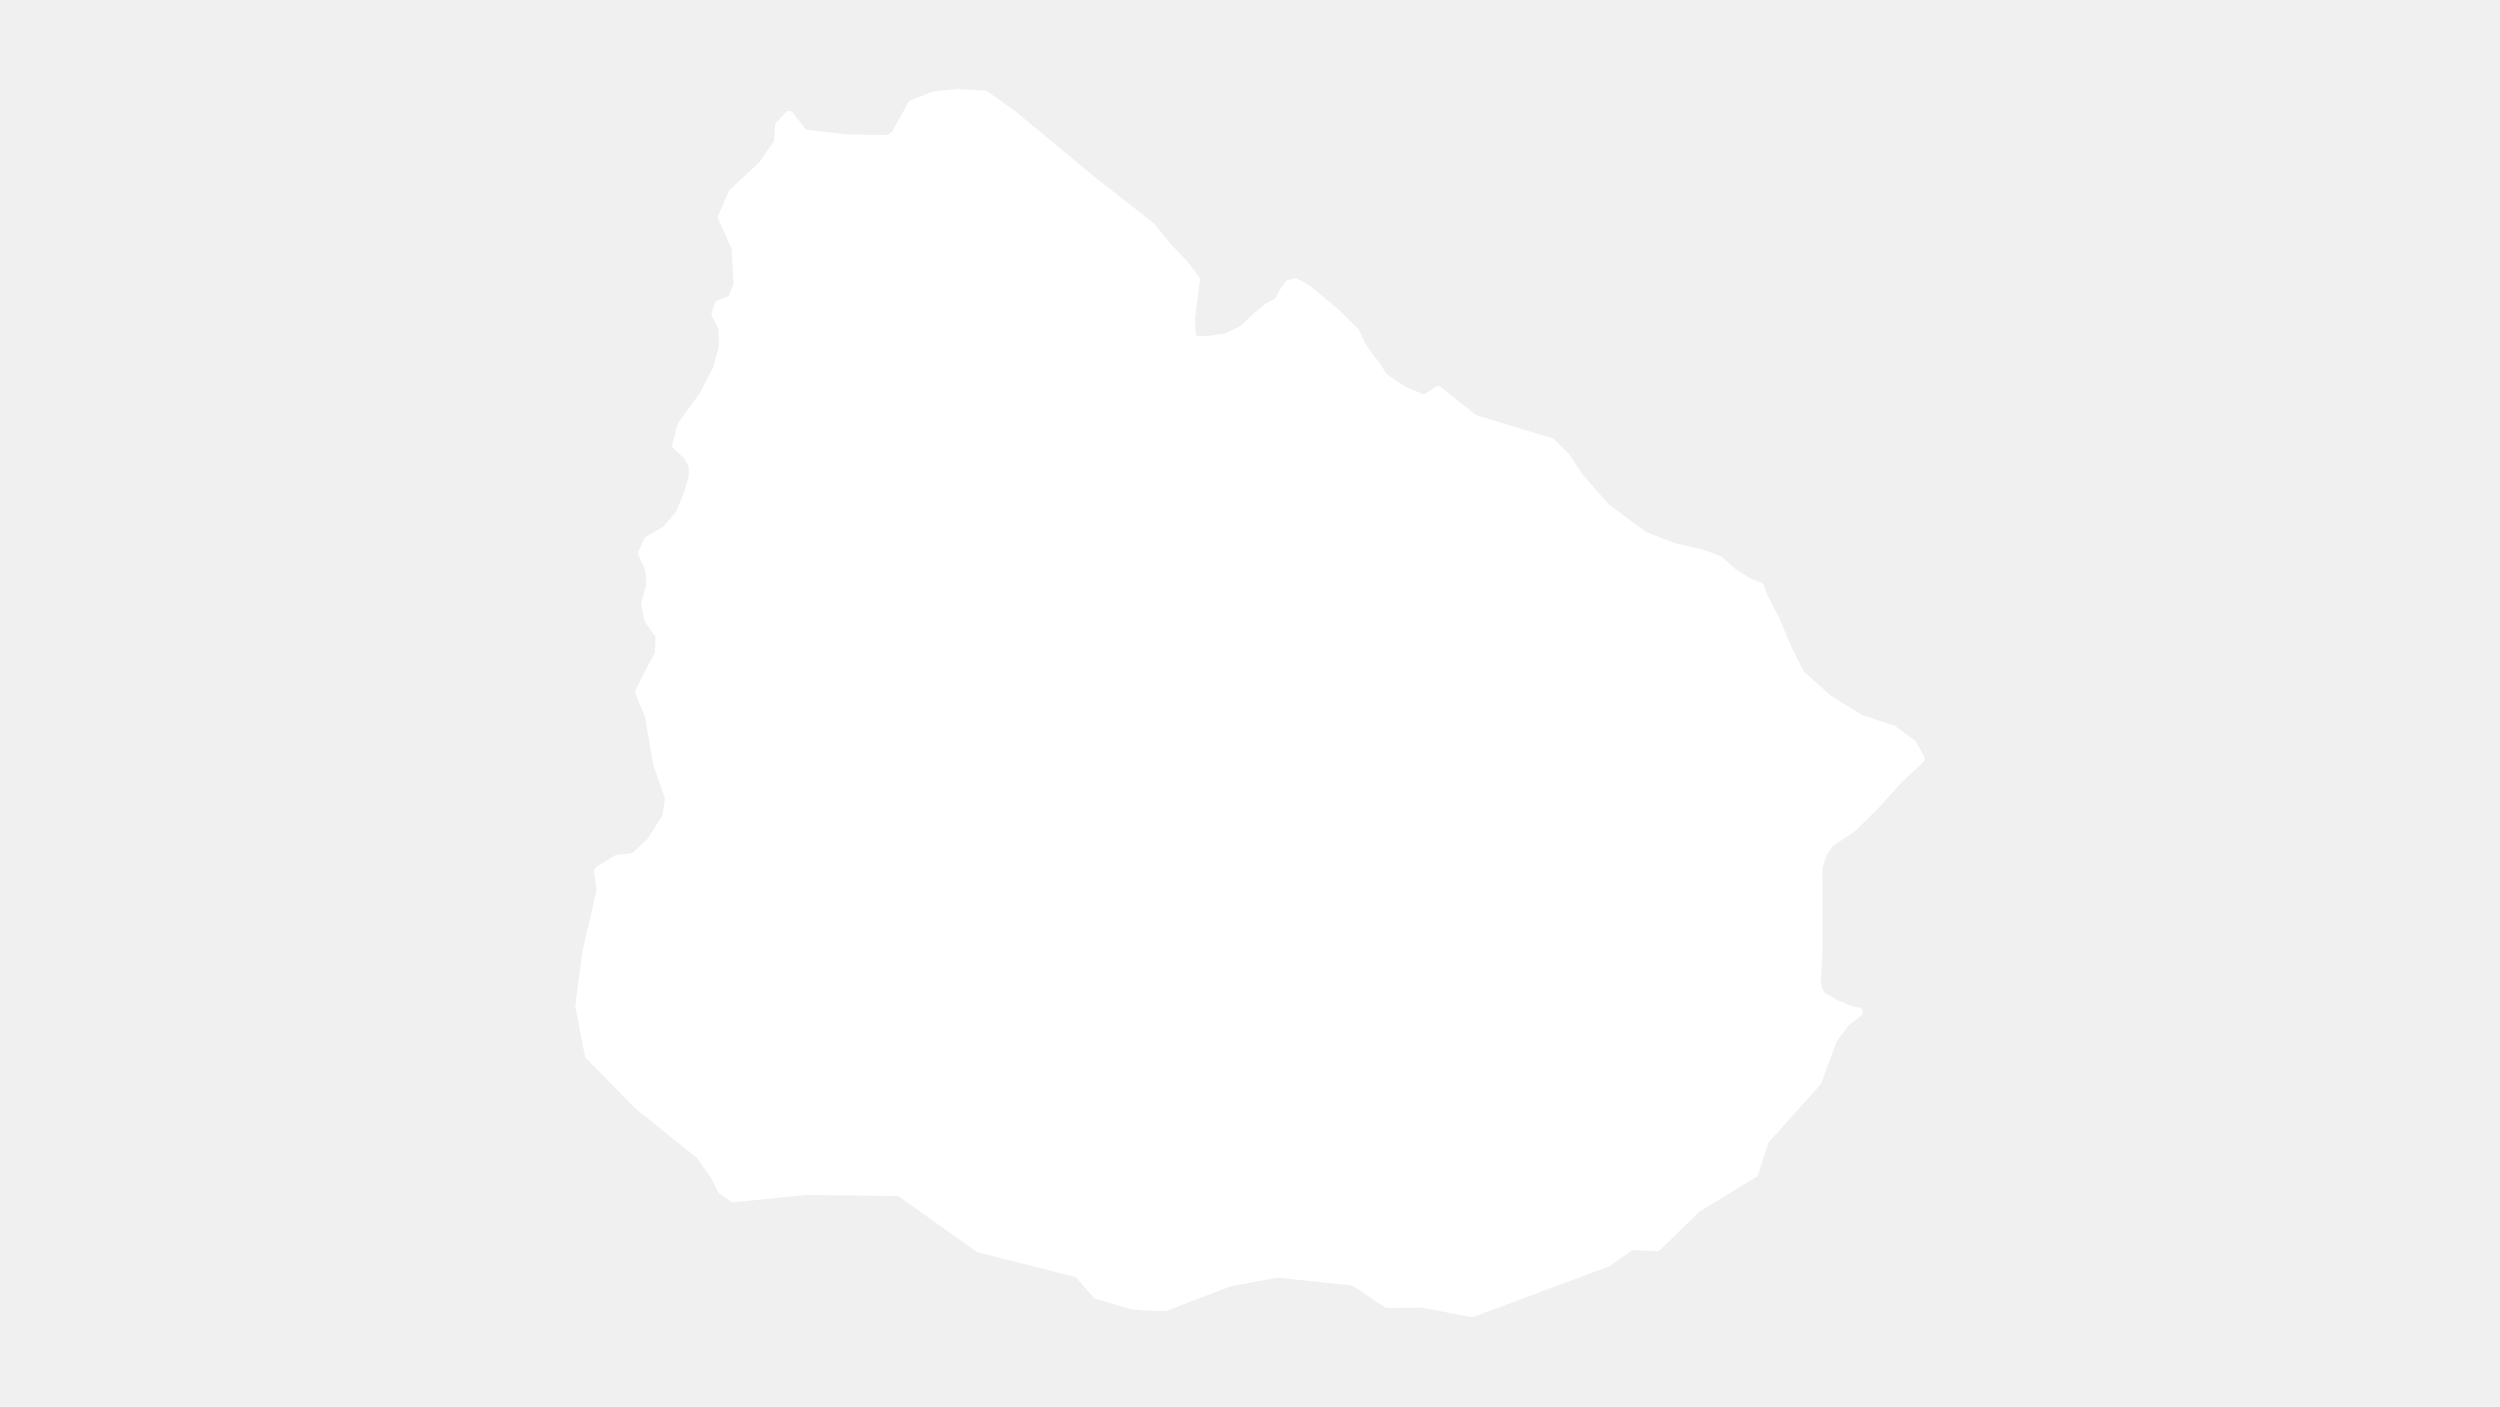
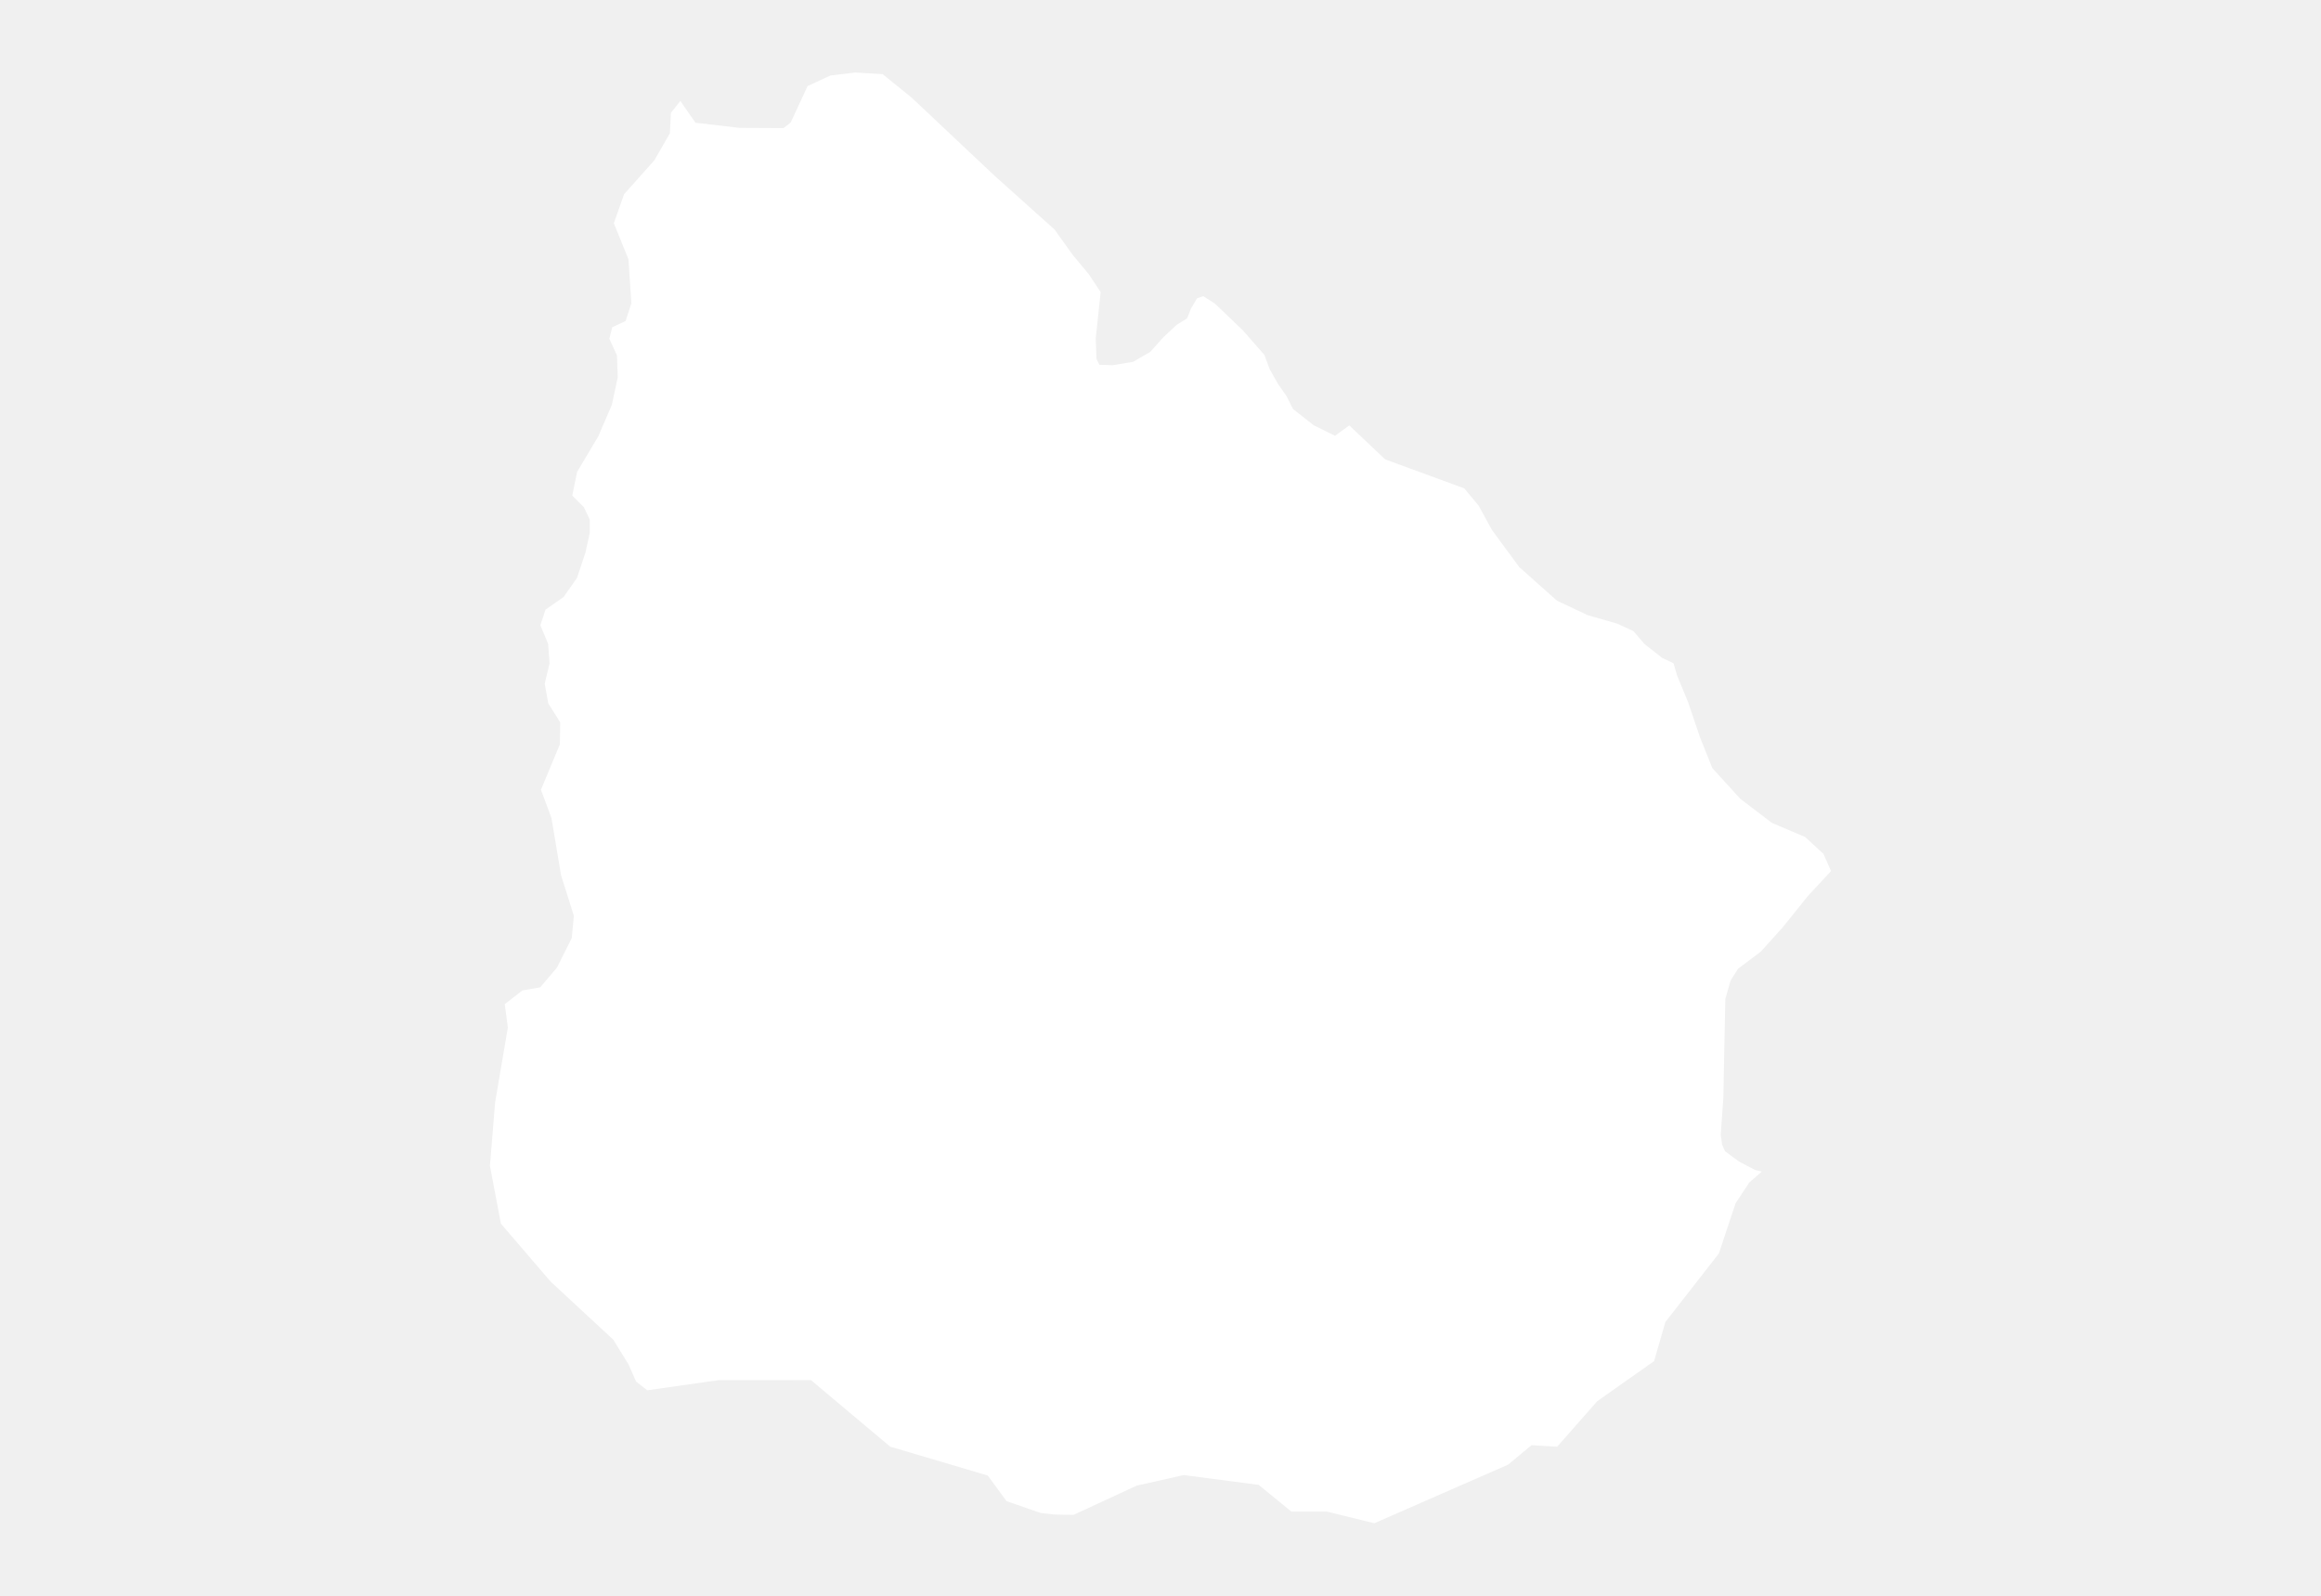
- <svg xmlns="http://www.w3.org/2000/svg" viewBox="0 0 320 180" role="img" aria-label="Country outline" preserveAspectRatio="xMidYMid meet">
-   <g fill="#ffffff" stroke="#ffffff" stroke-width="1.2" fill-rule="evenodd" stroke-linejoin="round">
-     <path d="M 237.85 129.56 L 236.27 130.75 L 234.56 133.02 L 232.56 138.45 L 225.83 145.94 L 224.46 150.16 L 217.20 154.58 L 212.09 159.54 L 208.74 159.41 L 205.74 161.54 L 188.40 168.00 L 182.17 166.78 L 177.56 166.81 L 173.28 163.96 L 163.51 162.93 L 157.38 164.06 L 149.15 167.20 L 146.67 167.15 L 144.88 166.98 L 140.44 165.68 L 138.00 162.92 L 125.34 159.73 L 115.16 152.49 L 103.12 152.35 L 93.90 153.29 L 92.48 152.34 L 91.54 150.48 L 89.64 147.79 L 81.70 141.41 L 75.46 135.05 L 74.24 128.81 L 75.10 122.03 L 76.97 113.99 L 76.65 111.48 L 78.95 110.05 L 81.23 109.76 L 83.42 107.68 L 85.39 104.54 L 85.73 102.16 L 84.20 97.76 L 83.15 91.60 L 81.89 88.54 L 84.41 83.70 L 84.52 81.35 L 83.06 79.28 L 82.67 77.15 L 83.34 74.98 L 83.20 72.87 L 82.28 70.86 L 82.98 69.20 L 85.29 67.88 L 87.02 65.86 L 88.16 63.14 L 88.74 61.06 L 88.77 59.63 L 88.07 58.28 L 86.64 57.00 L 87.30 54.47 L 90.05 50.69 L 91.82 47.33 L 92.63 44.39 L 92.58 42.03 L 91.67 40.22 L 92.05 39.00 L 93.74 38.36 L 94.50 36.46 L 94.24 31.72 L 92.50 27.82 L 93.83 24.72 L 97.66 21.15 L 99.65 18.26 L 99.82 16.06 L 101.01 14.80 L 102.84 17.17 L 108.28 17.80 L 113.74 17.89 L 114.64 17.29 L 116.78 13.40 L 119.61 12.29 L 122.69 12.00 L 126.07 12.20 L 129.66 14.77 L 139.81 23.18 L 147.27 29.02 L 149.54 31.78 L 151.51 33.84 L 152.99 35.77 L 152.36 40.76 L 152.46 42.95 L 152.80 43.58 L 154.51 43.63 L 157.03 43.27 L 159.16 42.21 L 160.82 40.61 L 162.45 39.30 L 163.77 38.60 L 164.24 37.54 L 165.00 36.44 L 165.77 36.21 L 167.25 37.02 L 170.73 39.88 L 173.42 42.51 L 174.09 44.03 L 175.13 45.60 L 176.24 46.97 L 177.02 48.31 L 179.64 50.05 L 182.30 51.16 L 184.08 50.03 L 188.60 53.65 L 198.56 56.69 L 200.39 58.52 L 202.11 61.13 L 205.59 65.08 L 210.41 68.63 L 214.29 70.13 L 218.01 70.99 L 220.09 71.77 L 221.52 73.13 L 223.79 74.60 L 225.22 75.14 L 225.71 76.46 L 227.18 79.32 L 228.71 82.95 L 230.39 86.32 L 234.02 89.56 L 238.11 92.07 L 242.35 93.50 L 244.74 95.27 L 245.76 97.10 L 242.90 99.82 L 239.80 103.24 L 237.06 105.93 L 234.23 107.81 L 233.29 109.11 L 232.66 111.11 L 232.69 121.75 L 232.46 125.71 L 232.66 126.76 L 233.07 127.46 L 234.85 128.52 L 236.98 129.40 L 237.85 129.56 Z" />
-   </g>
+ <svg xmlns="http://www.w3.org/2000/svg" viewBox="0 0 320 220" preserveAspectRatio="xMidYMid meet" aria-hidden="true">
+   <path fill="#ffffff" fill-rule="evenodd" stroke="none" d="M242.91,161.52L241.18,163.02L239.29,165.88L236.99,172.80L229.61,182.26L228.05,187.65L220.22,193.17L214.69,199.45L211.15,199.24L207.93,201.92L189.48,210.00L182.92,208.39L178.04,208.39L173.53,204.71L163.19,203.36L156.70,204.82L148.00,208.85L145.38,208.80L143.49,208.59L138.77,206.95L136.18,203.42L122.73,199.44L111.81,190.27L99.02,190.28L89.24,191.67L87.70,190.47L86.66,188.11L84.56,184.70L75.92,176.69L69.06,168.70L67.55,160.73L68.26,152.00L70.02,141.65L69.59,138.44L72.03,136.54L74.48,136.12L76.79,133.39L78.83,129.32L79.12,126.26L77.35,120.65L76.03,112.77L74.58,108.88L77.19,102.62L77.24,99.59L75.59,96.97L75.10,94.26L75.77,91.45L75.57,88.76L74.50,86.20L75.21,84.05L77.71,82.30L79.55,79.67L80.72,76.16L81.31,73.48L81.31,71.64L80.50,69.93L78.90,68.32L79.56,65.07L82.49,60.15L84.36,55.80L85.17,52.02L85.06,48.99L84.01,46.70L84.41,45.12L86.25,44.26L87.05,41.81L86.65,35.75L84.63,30.77L86.04,26.78L90.20,22.12L92.36,18.38L92.50,15.56L93.80,13.91L95.88,16.92L101.95,17.63L108.03,17.66L109.02,16.88L111.34,11.87L114.49,10.41L117.92,10.00L121.69,10.22L125.71,13.48L137.08,24.19L145.39,31.64L147.92,35.17L150.11,37.80L151.75,40.27L151.07,46.67L151.18,49.48L151.57,50.29L153.44,50.35L156.23,49.88L158.58,48.52L160.42,46.47L162.22,44.79L163.67,43.89L164.20,42.54L165.04,41.13L165.90,40.83L167.53,41.88L171.36,45.55L174.33,48.94L175.05,50.89L176.19,52.91L177.41,54.67L178.27,56.39L181.14,58.64L184.06,60.08L186.03,58.65L190.97,63.33L201.88,67.33L203.86,69.71L205.71,73.08L209.46,78.18L214.67,82.82L218.89,84.81L222.94,85.97L225.20,87.01L226.73,88.79L229.18,90.71L230.73,91.44L231.23,93.14L232.76,96.85L234.34,101.53L236.08,105.89L239.93,110.12L244.30,113.45L248.87,115.39L251.40,117.72L252.45,120.09L249.27,123.51L245.81,127.82L242.76,131.20L239.64,133.54L238.60,135.18L237.87,137.74L237.60,151.38L237.24,156.45L237.43,157.81L237.84,158.72L239.72,160.11L241.98,161.30L242.91,161.52Z" />
</svg>
